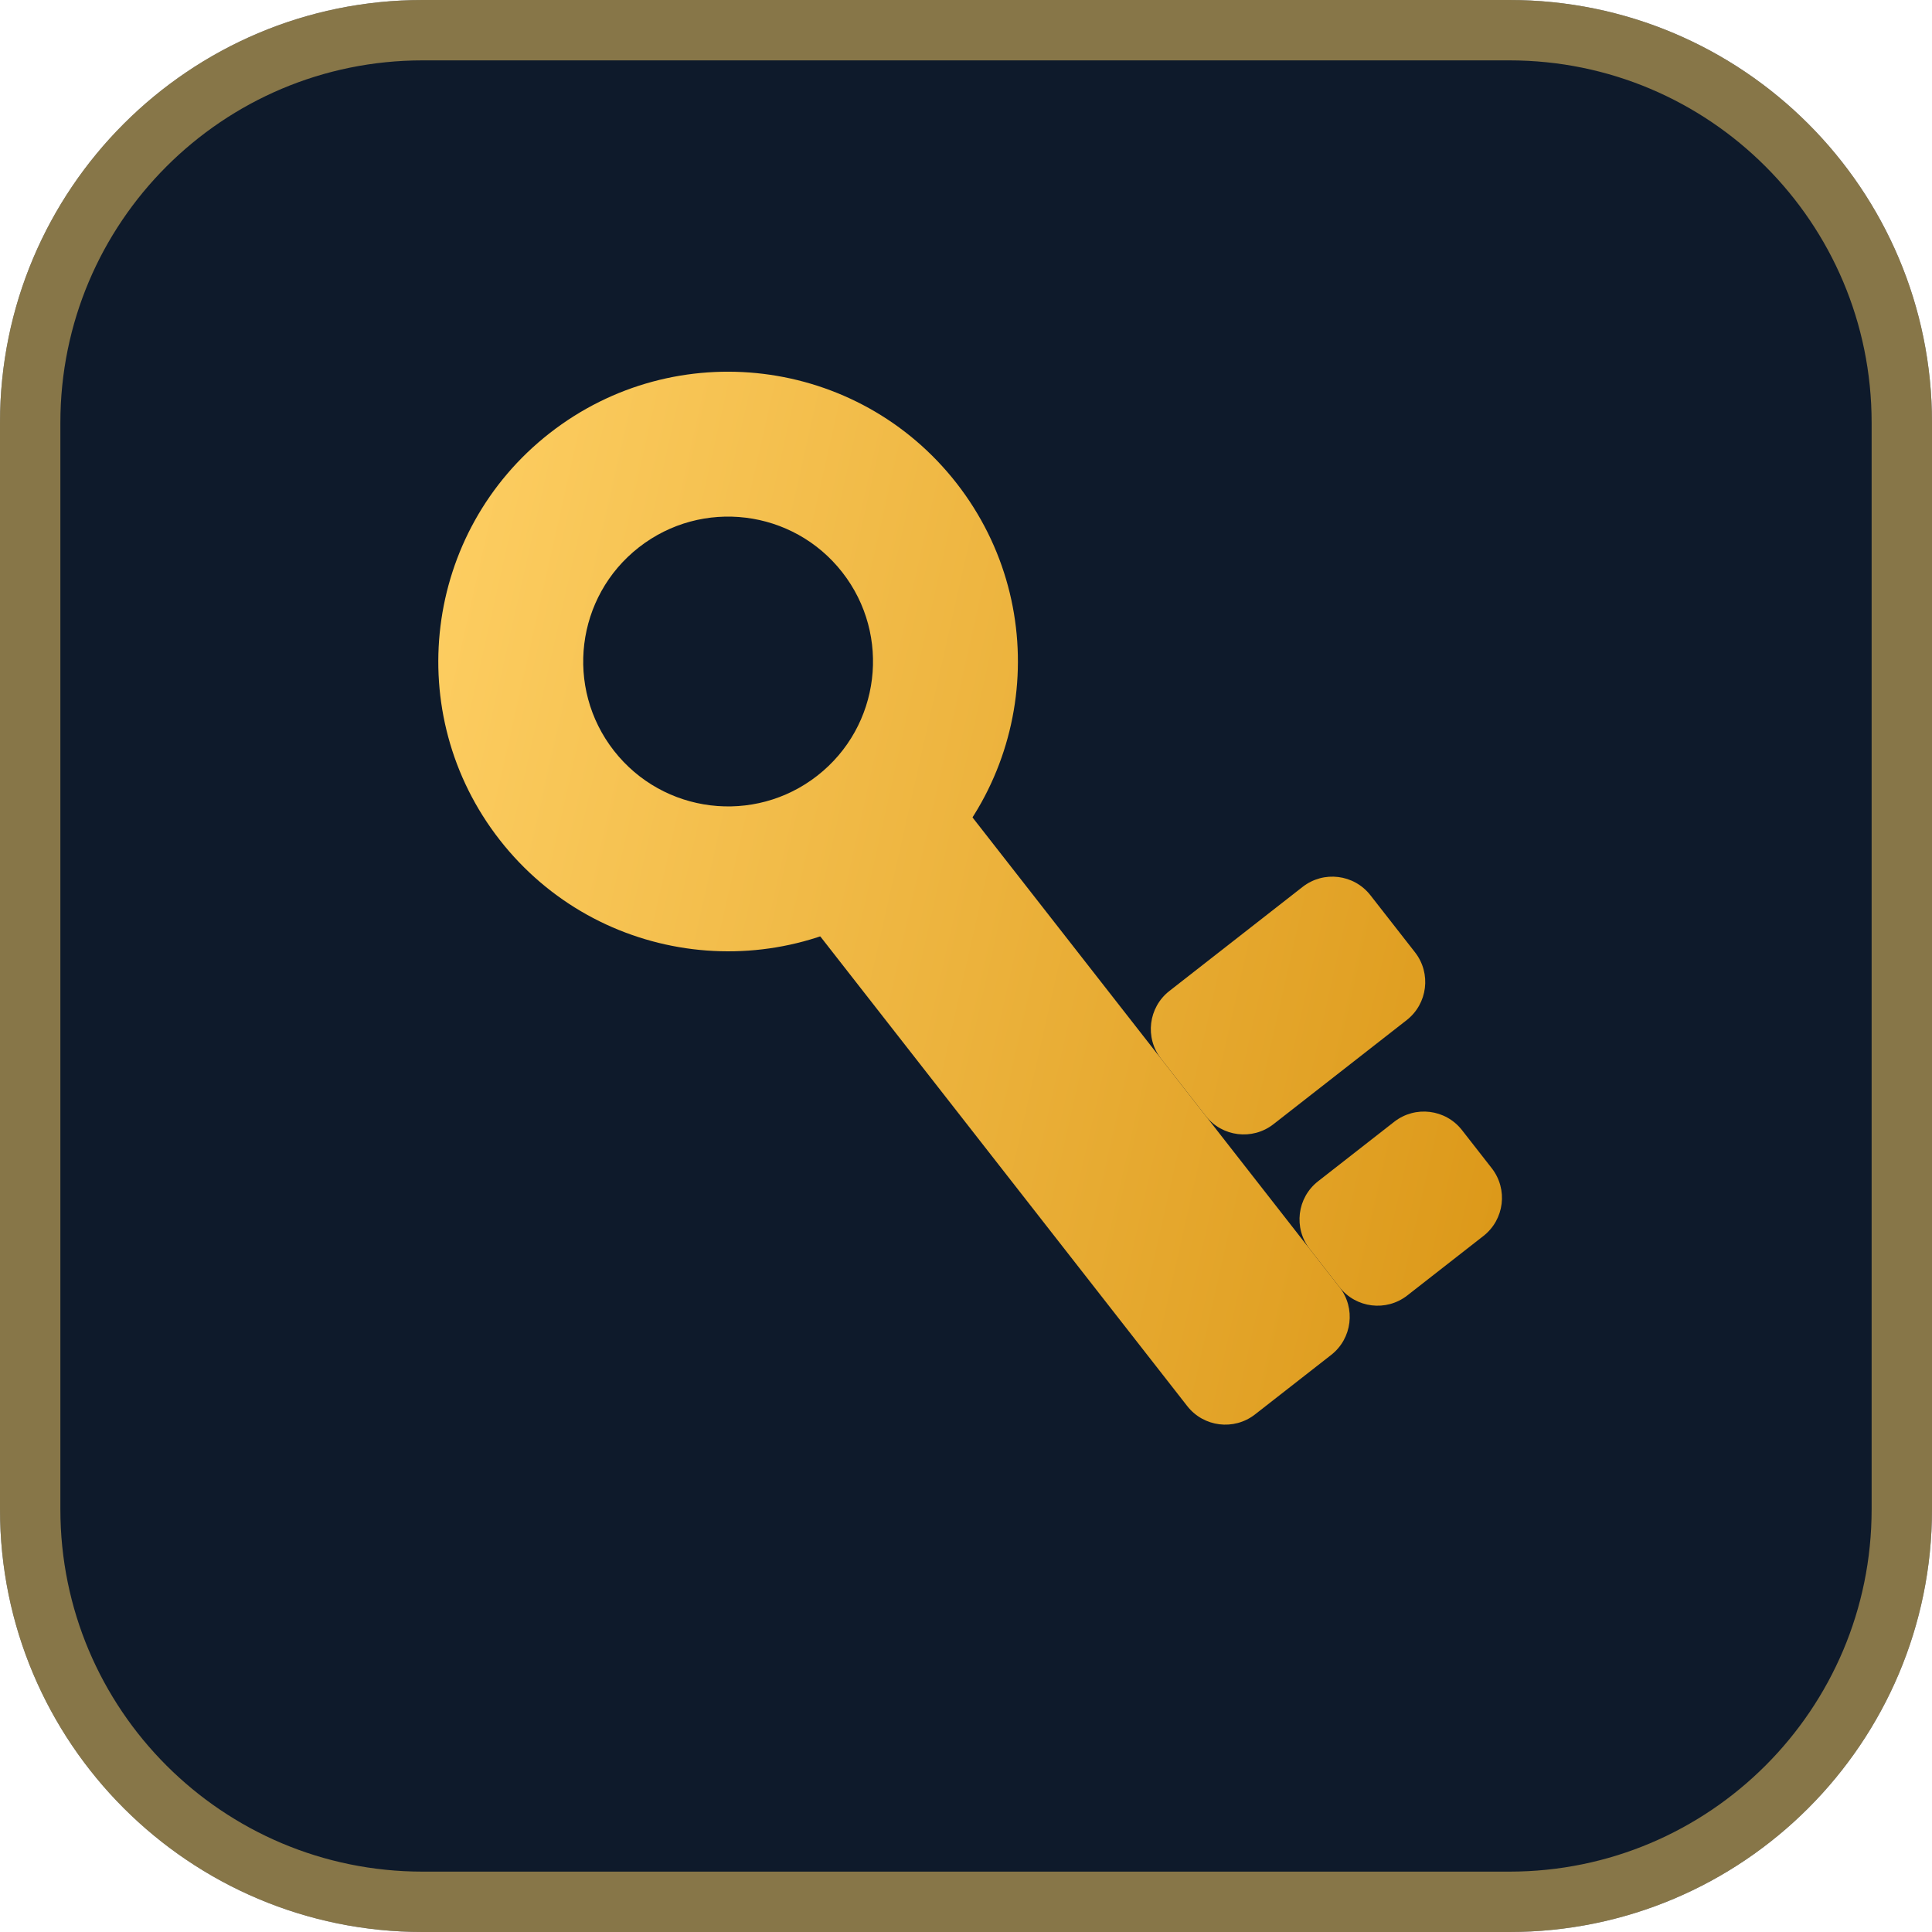
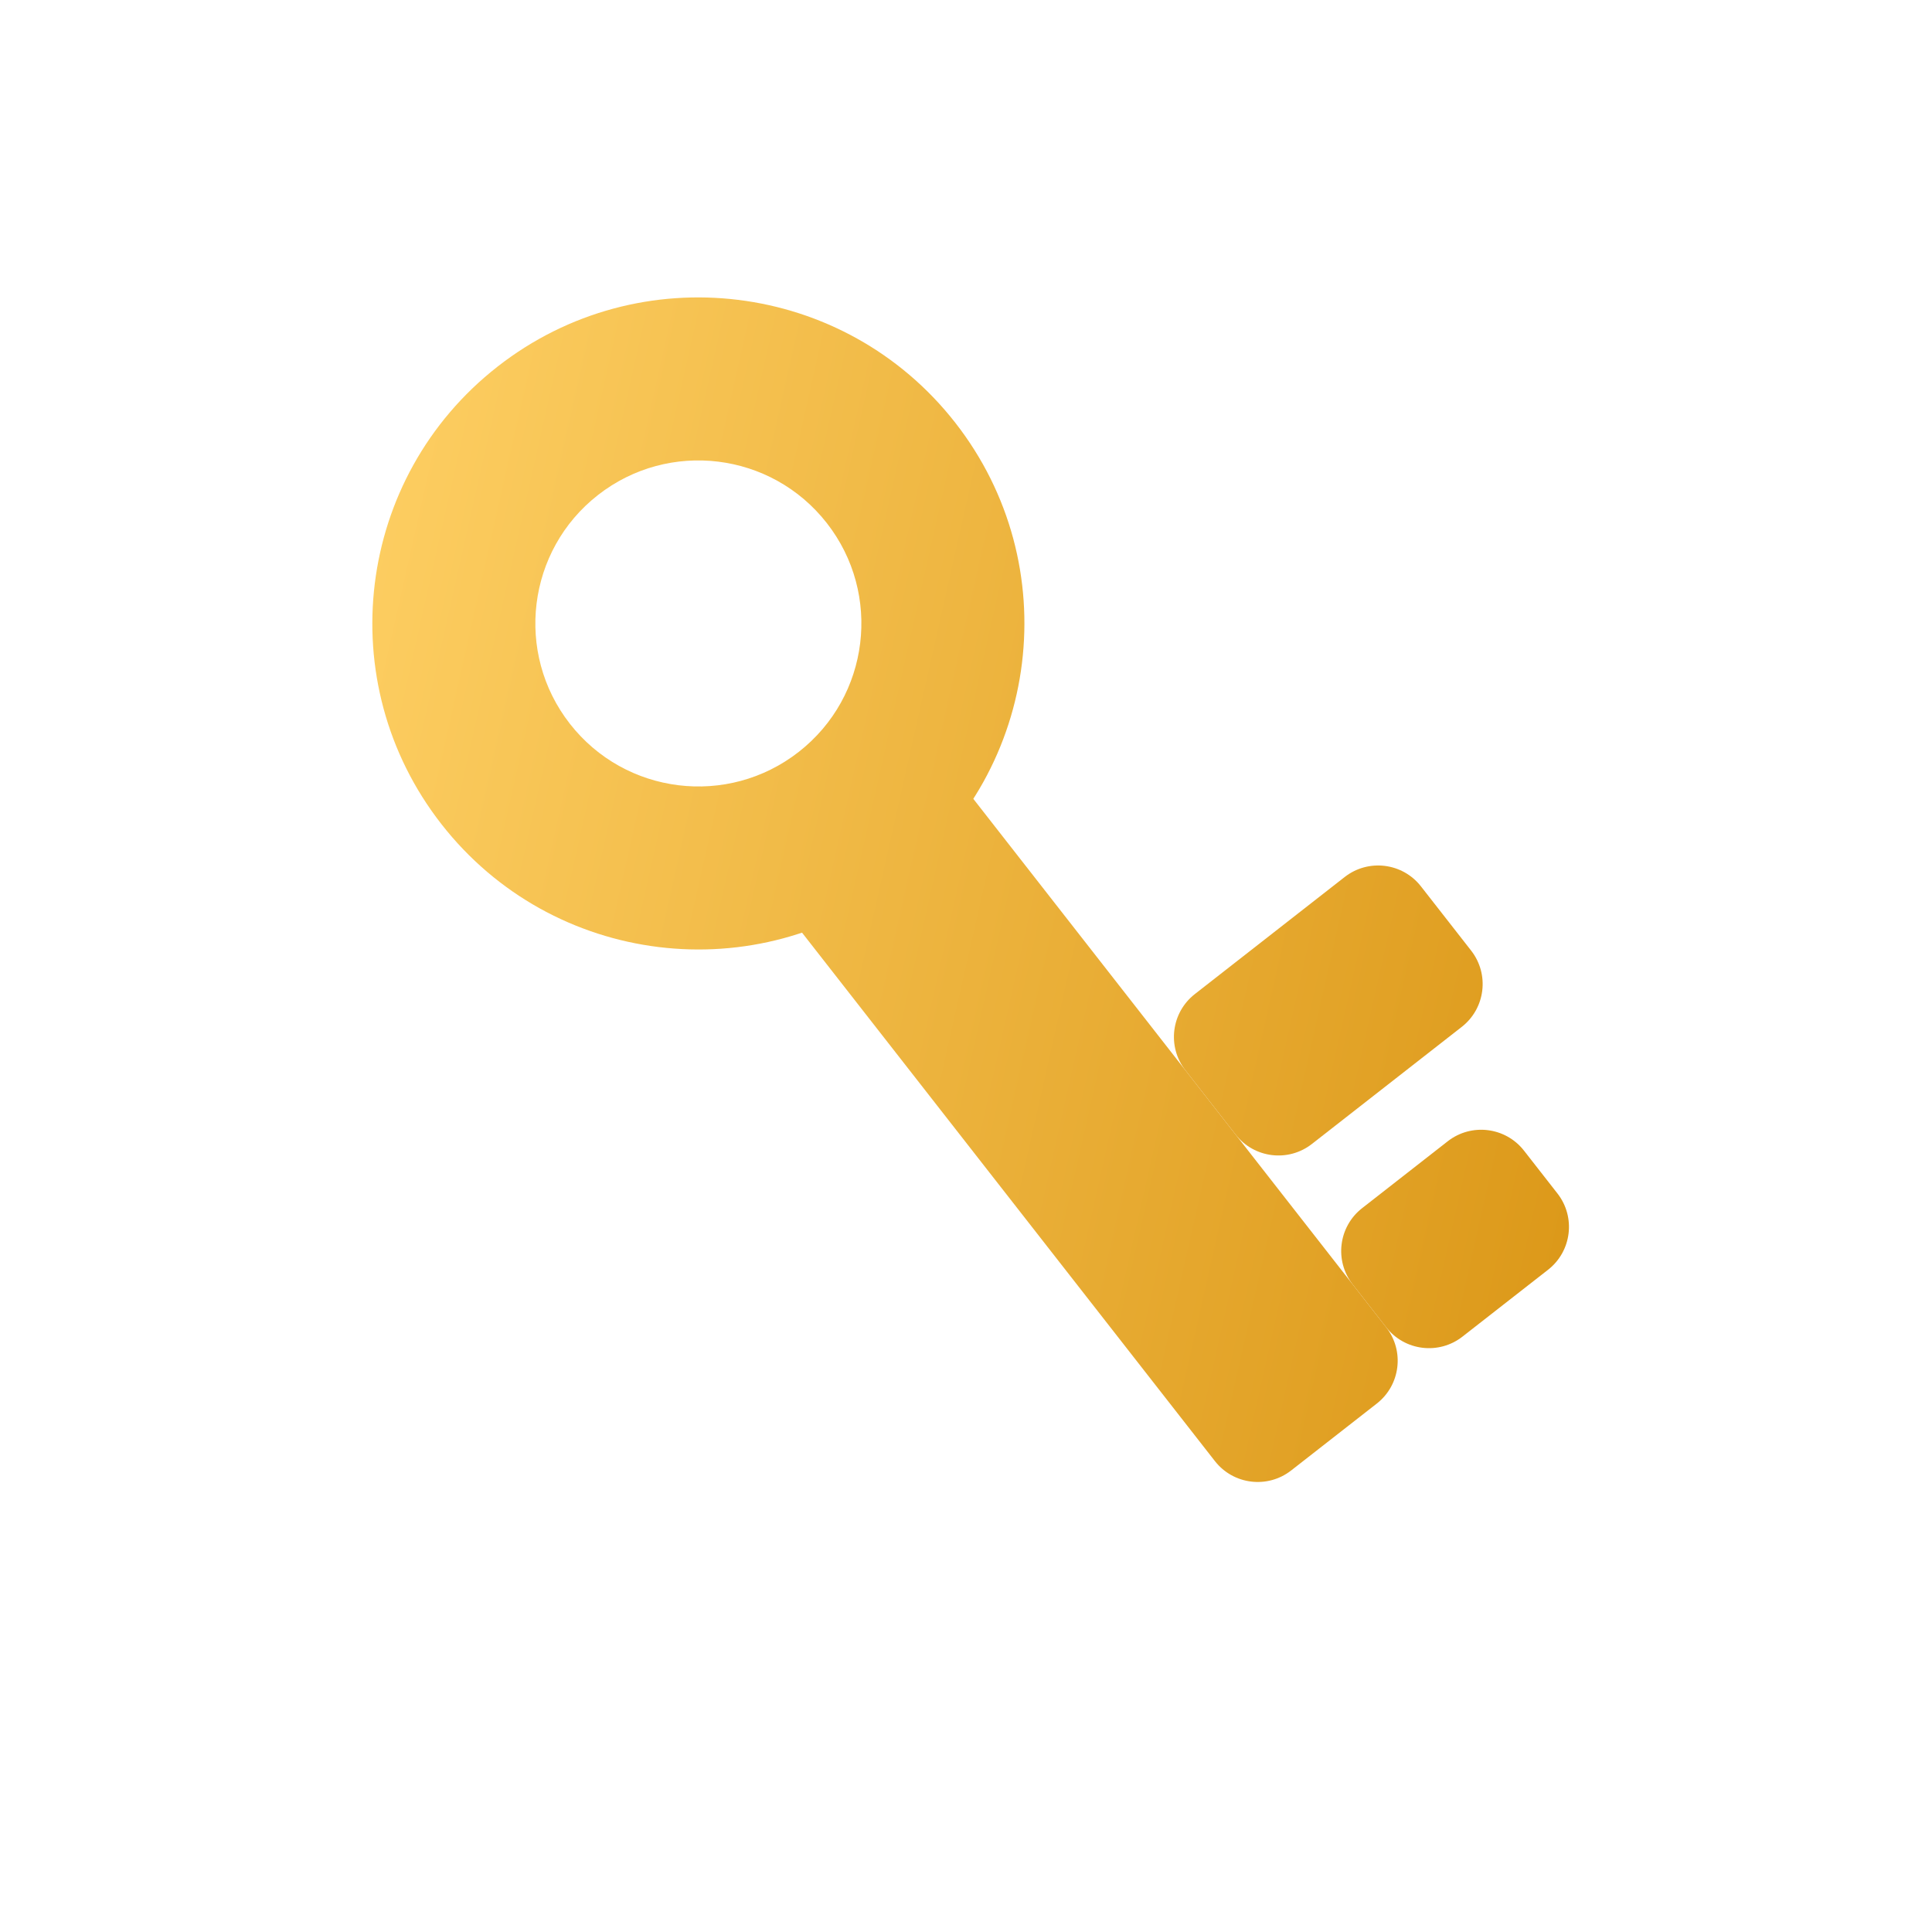
<svg xmlns="http://www.w3.org/2000/svg" viewBox="0 0 64 64" role="img" aria-label="Keyer">
  <defs>
    <linearGradient id="keyer-brass" x1="14" y1="10" x2="50" y2="54" gradientUnits="userSpaceOnUse">
      <stop offset="0" stop-color="#ffd166" />
      <stop offset="1" stop-color="#d99413" />
    </linearGradient>
  </defs>
-   <rect width="64" height="64" rx="14" fill="#0e1a2b" />
-   <rect x="1" y="1" width="62" height="62" rx="13" fill="none" stroke="#ffd166" stroke-width="2" opacity=".5" />
-   <g transform="translate(32 32) rotate(-38) scale(0.8) translate(-32 -32)">
-     <path fill="url(#keyer-brass)" fill-rule="evenodd" d="M32 4 a12 12 0 1 0 0 24 a12 12 0 0 0 0 -24 Z                            M32 10 a6 6 0 1 1 0 12 a6 6 0 0 1 0 -12 Z" />
+   <g transform="translate(32 32) rotate(-38) scale(.9) translate(-32 -32)">
+     <path fill="url(#keyer-brass)" fill-rule="evenodd" d="M32 4a12 12 0 1 0 0 24 12 12 0 0 0 0-24Zm0 6a6 6 0 1 1 0 12 6 6 0 0 1 0-12Z" />
    <rect x="28" y="24" width="8" height="30" rx="2" fill="url(#keyer-brass)" />
    <rect x="36" y="38" width="11" height="7" rx="2" fill="url(#keyer-brass)" />
    <rect x="36" y="48" width="8" height="6" rx="2" fill="url(#keyer-brass)" />
  </g>
</svg>
